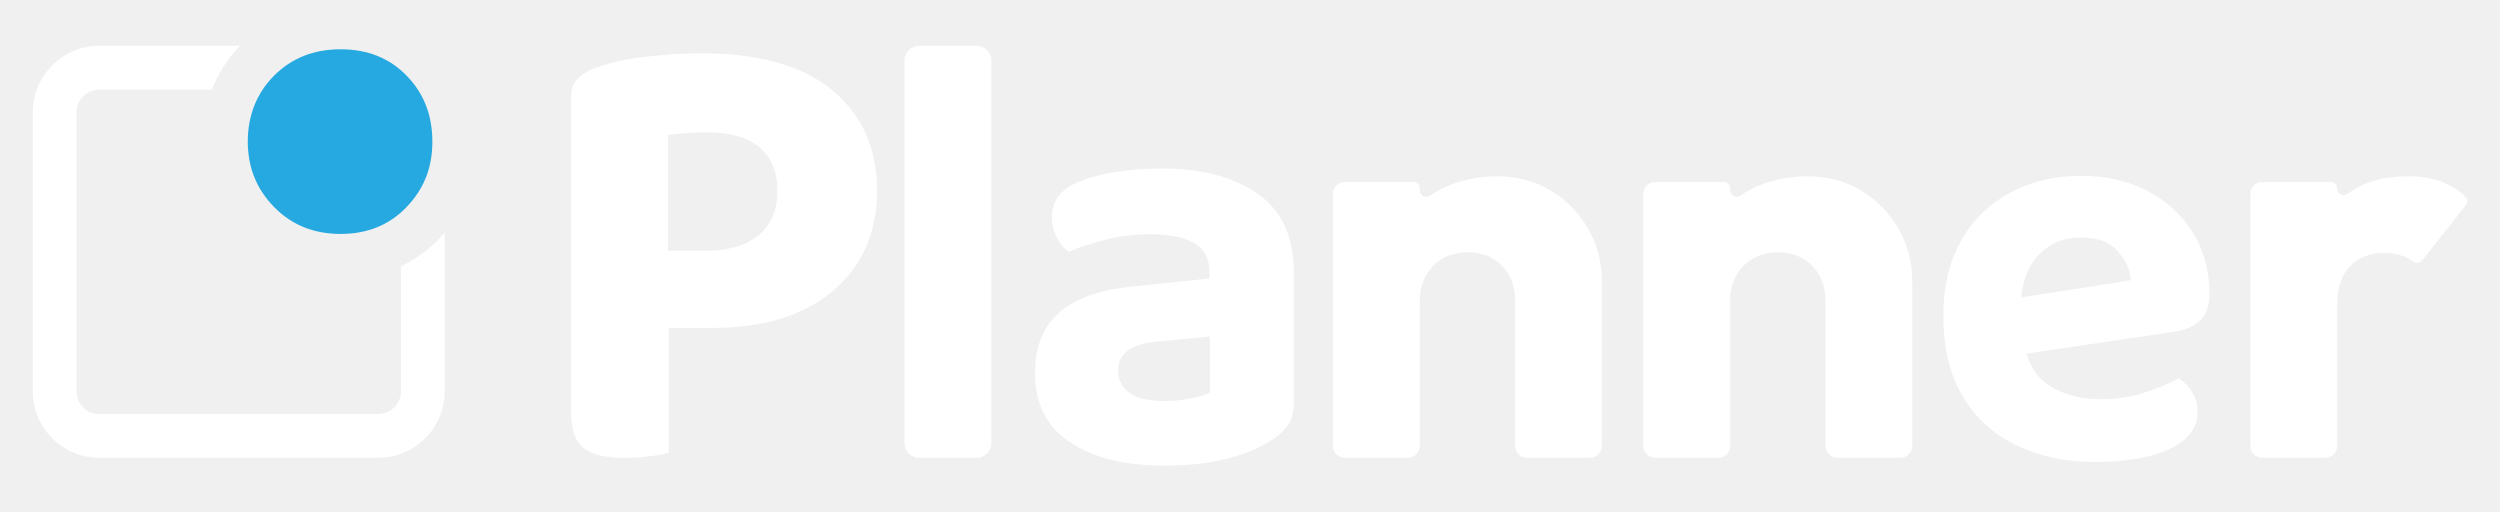
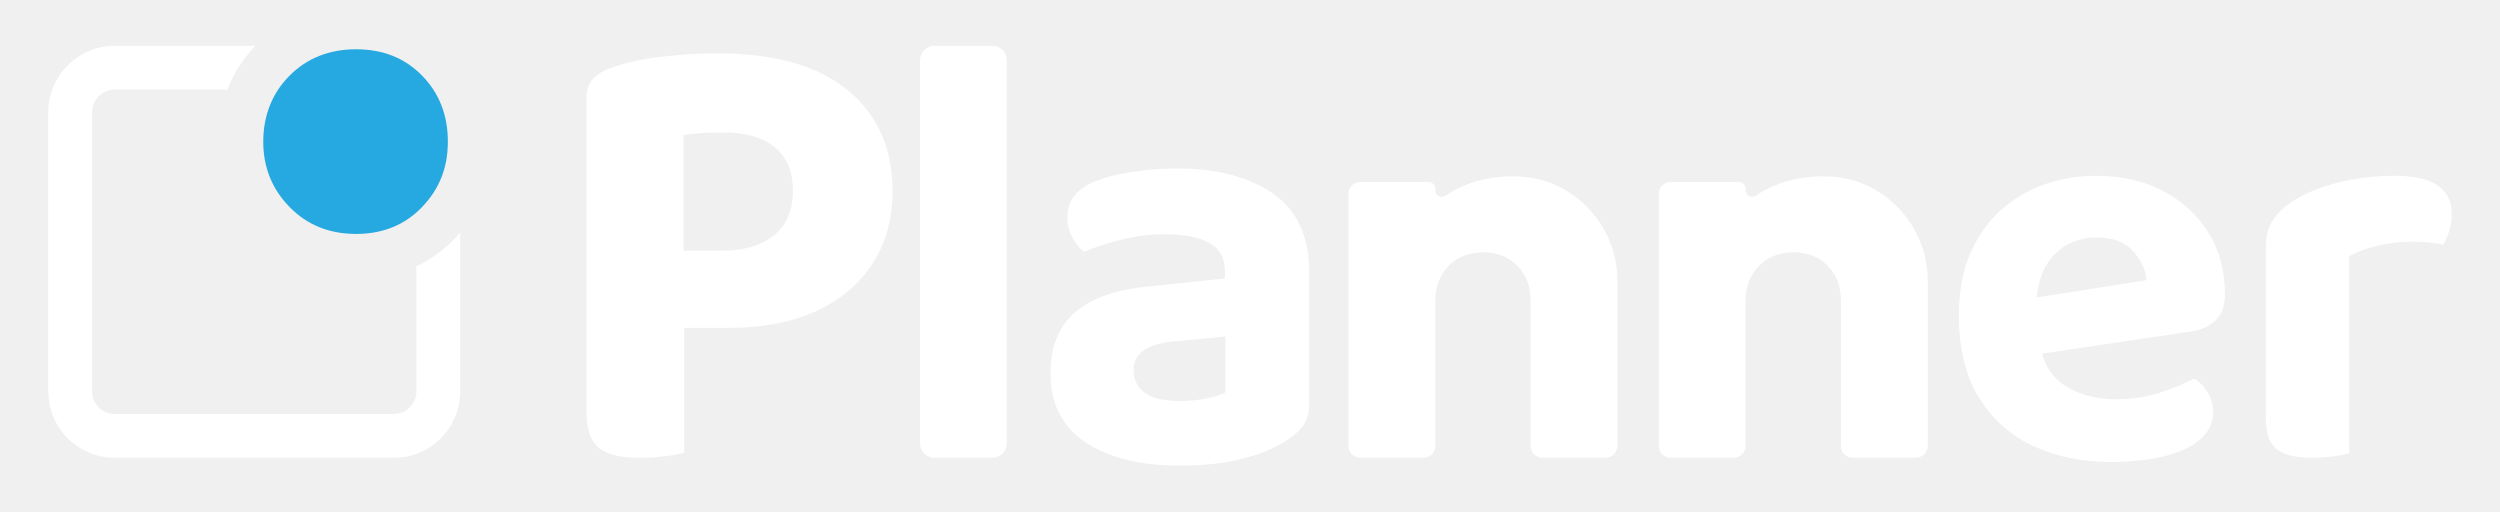
<svg xmlns="http://www.w3.org/2000/svg" id="Layer_1" version="1.1" viewBox="0 0 992.84 203.12">
  <defs>
    <style>
      .st0 {
        fill: #fff;
      }

      .st1 {
        fill: #26a9e0;
      }
    </style>
  </defs>
  <g>
-     <path class="st1" d="M135.28,92.9c-10.66,0-19.48-3.56-26.44-10.7-6.97-7.12-10.44-15.78-10.44-25.97s3.47-19.2,10.44-26.18c6.96-6.98,15.77-10.48,26.44-10.48s19.4,3.49,26.21,10.48c6.81,6.98,10.22,15.71,10.22,26.18s-3.4,18.84-10.22,25.97-15.55,10.7-26.21,10.7Z" />
-     <path class="st0" d="M174.52,94.67c-4.48,4.69-9.63,8.4-15.3,11.09v49.66c0,4.95-4.03,8.99-8.99,8.99H39.39c-4.95,0-8.99-4.03-8.99-8.99V44.58c0-4.95,4.03-8.99,8.99-8.99h44.75c2.5-6.42,6.23-12.28,11.12-17.39h-55.86c-14.55,0-26.38,11.83-26.38,26.38v110.83c0,14.55,11.83,26.38,26.38,26.38h110.83c14.55,0,26.38-11.83,26.38-26.38v-63.07c-.67.79-1.37,1.56-2.08,2.32h0Z" />
+     <path class="st1" d="M141.43,92.9c-10.66,0-19.48-3.56-26.44-10.7-6.97-7.12-10.44-15.78-10.44-25.97s3.47-19.2,10.44-26.18c6.96-6.98,15.77-10.48,26.44-10.48s19.4,3.49,26.21,10.48c6.81,6.98,10.22,15.71,10.22,26.18s-3.4,18.84-10.22,25.97-15.55,10.7-26.21,10.7Z" />
+     <path class="st0" d="M180.68,94.67c-4.48,4.69-9.63,8.4-15.3,11.09v49.66c0,4.95-4.03,8.99-8.99,8.99H45.55c-4.95,0-8.99-4.03-8.99-8.99V44.58c0-4.95,4.03-8.99,8.99-8.99h44.75c2.5-6.42,6.23-12.28,11.12-17.39h-55.86c-14.55,0-26.38,11.83-26.38,26.38v110.83c0,14.55,11.83,26.38,26.38,26.38h110.83c14.55,0,26.38-11.83,26.38-26.38v-63.07c-.67.79-1.37,1.56-2.08,2.32h0Z" />
  </g>
-   <rect class="st0" x="359.21" y="18.2" width="34.48" height="163.59" rx="5.76" ry="5.76" />
-   <path class="st0" d="M616.01,75.77c-6.23-3.84-13.41-5.74-21.52-5.74s-15.97,1.77-22.65,5.29c-1.39.73-2.7,1.53-3.95,2.39-1.72,1.18-4.04-.08-4.04-2.16v-.67c0-1.44-1.17-2.61-2.61-2.61h-27.18c-2.6,0-4.69,2.09-4.69,4.69v100.13c0,2.6,2.09,4.69,4.69,4.69h25.1c2.6,0,4.69-2.09,4.69-4.69v-57.73c0-3.75.82-7.1,2.48-10.03,1.65-2.93,3.91-5.18,6.76-6.76,2.86-1.57,6.16-2.37,9.91-2.37,5.41,0,9.88,1.77,13.4,5.29,3.52,3.53,5.29,8.15,5.29,13.86v57.73c0,2.6,2.09,4.69,4.69,4.69h25.1c2.6,0,4.69-2.09,4.69-4.69v-65.39c0-7.51-1.8-14.42-5.41-20.73s-8.53-11.38-14.76-15.21h0Z" />
-   <path class="st0" d="M739.26,75.77c-6.23-3.84-13.41-5.74-21.52-5.74s-15.97,1.77-22.65,5.29c-1.39.73-2.7,1.53-3.95,2.39-1.72,1.18-4.04-.08-4.04-2.16v-.67c0-1.44-1.17-2.61-2.61-2.61h-27.18c-2.6,0-4.69,2.09-4.69,4.69v100.13c0,2.6,2.09,4.69,4.69,4.69h25.1c2.6,0,4.69-2.09,4.69-4.69v-57.73c0-3.75.82-7.1,2.48-10.03,1.65-2.93,3.91-5.18,6.76-6.76,2.86-1.57,6.16-2.37,9.91-2.37,5.41,0,9.88,1.77,13.4,5.29,3.52,3.53,5.29,8.15,5.29,13.86v57.73c0,2.6,2.09,4.69,4.69,4.69h25.1c2.6,0,4.69-2.09,4.69-4.69v-65.39c0-7.51-1.8-14.42-5.41-20.73-3.61-6.31-8.53-11.38-14.76-15.21h0Z" />
-   <path class="st0" d="M499.47,76.95c-9.54-6.7-22.31-10.04-38.33-10.04-5.54,0-11.28.43-17.2,1.26-5.92.86-11.13,2.2-15.58,4.05-7.08,2.93-10.63,7.61-10.63,14.09,0,2.78.66,5.44,1.97,7.97s2.88,4.43,4.73,5.67c4.45-1.85,9.51-3.47,15.13-4.86,5.62-1.39,11.36-2.07,17.2-2.07,7.54,0,13.36,1.16,17.43,3.47,4.07,2.3,6.12,6.07,6.12,11.31v2.78l-30.71,3.24c-12.78,1.24-22.39,4.65-28.86,10.27-6.48,5.62-9.69,13.66-9.69,24.13,0,12.17,4.65,21.33,13.96,27.47,9.31,6.15,21.81,9.23,37.52,9.23,8.78,0,16.6-.81,23.43-2.43,6.86-1.62,12.57-3.82,17.2-6.58,3.09-1.69,5.62-3.72,7.61-6.12,2-2.38,3.01-5.49,3.01-9.36v-52.42c0-14.01-4.78-24.36-14.32-31.07h0ZM480.52,155.8c-1.54.94-4.05,1.72-7.51,2.43-3.47.68-6.96,1.04-10.5,1.04-6.45,0-11.16-1.11-14.09-3.34-2.93-2.23-4.38-5.19-4.38-8.88s1.54-6.48,4.63-8.32c3.09-1.85,7.24-2.91,12.47-3.24l19.4-1.85v22.16h-.03Z" />
-   <path class="st0" d="M853.05,75.94c-7.64-4.08-16.61-6.13-26.87-6.13-6.99,0-13.7,1.12-20.17,3.35-6.47,2.22-12.26,5.62-17.39,10.14-5.13,4.54-9.21,10.28-12.26,17.27-3.05,6.99-4.57,15.24-4.57,24.74,0,12.92,2.59,23.72,7.79,32.31,5.2,8.62,12.38,15.09,21.52,19.39,9.13,4.3,19.44,6.47,30.87,6.47,7.86,0,14.9-.73,21.08-2.22,6.15-1.49,10.99-3.71,14.48-6.69,3.49-2.98,5.23-6.69,5.23-11.14,0-2.69-.71-5.2-2.12-7.57s-3.22-4.23-5.47-5.57c-3.42,1.93-7.89,3.79-13.38,5.57-5.5,1.78-11.38,2.69-17.61,2.69-7.72,0-14.41-1.73-20.05-5.25-4.52-2.78-7.62-7.11-9.38-12.87l58.42-8.65c4.47-.59,7.94-2.08,10.48-4.47,2.52-2.37,3.79-5.86,3.79-10.48,0-9.21-2.15-17.32-6.47-24.3-4.32-6.99-10.28-12.53-17.95-16.61l.05.02ZM802.72,118.12c.64-7.21,2.93-12.87,6.99-17,4.47-4.54,10.04-6.79,16.73-6.79s11.21,1.78,14.48,5.35c3.27,3.57,5.06,7.42,5.35,11.6l-43.52,6.84h-.02Z" />
-   <path class="st0" d="M970.22,72.39c-3.98-1.57-8.6-2.37-13.86-2.37-9.73,0-17.75,2.31-24.03,6.95-1.72,1.26-4.14.04-4.14-2.09h0c0-1.44-1.17-2.61-2.61-2.61h-27.18c-2.6,0-4.69,2.09-4.69,4.69v100.13c0,2.6,2.09,4.69,4.69,4.69h25.1c2.6,0,4.69-2.09,4.69-4.69v-55.48c0-7.06,1.69-12.35,5.07-15.88s7.92-5.29,13.63-5.29c2.86,0,5.41.45,7.66,1.35,1.38.55,2.62,1.25,3.72,2.08s2.75.69,3.64-.43l17.35-21.93c.83-1.05.74-2.58-.24-3.51-2.61-2.45-5.54-4.33-8.81-5.62h.01Z" />
-   <path class="st0" d="M330.59,35.86c-11.83-9.79-29.24-14.69-52.24-14.69-6.3,0-13.37.42-21.21,1.29-7.83.84-14.55,2.29-20.17,4.34-3.08,1.01-5.54,2.46-7.41,4.34-1.87,1.87-2.8,4.42-2.8,7.67v124.62c0,6.8,1.57,11.58,4.73,14.3,3.13,2.71,8.56,4.08,16.23,4.08,3.58,0,7.05-.22,10.46-.64,3.41-.42,5.88-.9,7.41-1.4v-49.55h17.63c13.63,0,25.29-2.27,34.97-6.77,9.71-4.5,17.15-10.86,22.35-19.03,5.2-8.17,7.78-17.71,7.78-28.59,0-16.84-5.93-30.16-17.74-39.95h0ZM301.21,93.44c-5.04,4.08-11.86,6.13-20.56,6.13h-15.33v-45.97c2.38-.34,4.81-.59,7.27-.76s5.23-.25,8.31-.25c9.01,0,15.92,1.96,20.68,5.88,4.76,3.92,7.16,9.71,7.16,17.37s-2.52,13.54-7.53,17.63v-.03Z" />
+   <rect class="st0" x="365.36" y="18.2" width="34.48" height="163.59" rx="5.76" ry="5.76" />
+   <path class="st0" d="M622.16,75.77c-6.23-3.84-13.41-5.74-21.52-5.74s-15.97,1.77-22.65,5.29c-1.39.73-2.7,1.53-3.95,2.39-1.72,1.18-4.04-.08-4.04-2.16v-.67c0-1.44-1.17-2.61-2.61-2.61h-27.18c-2.6,0-4.69,2.09-4.69,4.69v100.13c0,2.6,2.09,4.69,4.69,4.69h25.1c2.6,0,4.69-2.09,4.69-4.69v-57.73c0-3.75.82-7.1,2.48-10.03,1.65-2.93,3.91-5.18,6.76-6.76,2.86-1.57,6.16-2.37,9.91-2.37,5.41,0,9.88,1.77,13.4,5.29,3.52,3.53,5.29,8.15,5.29,13.86v57.73c0,2.6,2.09,4.69,4.69,4.69h25.1c2.6,0,4.69-2.09,4.69-4.69v-65.39c0-7.51-1.8-14.42-5.41-20.73s-8.53-11.38-14.76-15.21h0Z" />
+   <path class="st0" d="M745.41,75.77c-6.23-3.84-13.41-5.74-21.52-5.74s-15.97,1.77-22.65,5.29c-1.39.73-2.7,1.53-3.95,2.39-1.72,1.18-4.04-.08-4.04-2.16v-.67c0-1.44-1.17-2.61-2.61-2.61h-27.18c-2.6,0-4.69,2.09-4.69,4.69v100.13c0,2.6,2.09,4.69,4.69,4.69h25.1c2.6,0,4.69-2.09,4.69-4.69v-57.73c0-3.75.82-7.1,2.48-10.03,1.65-2.93,3.91-5.18,6.76-6.76,2.86-1.57,6.16-2.37,9.91-2.37,5.41,0,9.88,1.77,13.4,5.29,3.52,3.53,5.29,8.15,5.29,13.86v57.73c0,2.6,2.09,4.69,4.69,4.69h25.1c2.6,0,4.69-2.09,4.69-4.69v-65.39c0-7.51-1.8-14.42-5.41-20.73-3.61-6.31-8.53-11.38-14.76-15.21h0Z" />
+   <path class="st0" d="M505.62,76.95c-9.54-6.7-22.31-10.04-38.33-10.04-5.54,0-11.28.43-17.2,1.26-5.92.86-11.13,2.2-15.58,4.05-7.08,2.93-10.63,7.61-10.63,14.09,0,2.78.66,5.44,1.97,7.97s2.88,4.43,4.73,5.67c4.45-1.85,9.51-3.47,15.13-4.86,5.62-1.39,11.36-2.07,17.2-2.07,7.54,0,13.36,1.16,17.43,3.47,4.07,2.3,6.12,6.07,6.12,11.31v2.78l-30.71,3.24c-12.78,1.24-22.39,4.65-28.86,10.27-6.48,5.62-9.69,13.66-9.69,24.13,0,12.17,4.65,21.33,13.96,27.47,9.31,6.15,21.81,9.23,37.52,9.23,8.78,0,16.6-.81,23.43-2.43,6.86-1.62,12.57-3.82,17.2-6.58,3.09-1.69,5.62-3.72,7.61-6.12,2-2.38,3.01-5.49,3.01-9.36v-52.42c0-14.01-4.78-24.36-14.32-31.07h0ZM486.67,155.8c-1.54.94-4.05,1.72-7.51,2.43-3.47.68-6.96,1.04-10.5,1.04-6.45,0-11.16-1.11-14.09-3.34-2.93-2.23-4.38-5.19-4.38-8.88s1.54-6.48,4.63-8.32c3.09-1.85,7.24-2.91,12.47-3.24l19.4-1.85v22.16h-.03Z" />
+   <path class="st0" d="M859.21,75.94c-7.64-4.08-16.61-6.13-26.87-6.13-6.99,0-13.7,1.12-20.17,3.35-6.47,2.22-12.26,5.62-17.39,10.14-5.13,4.54-9.21,10.28-12.26,17.27-3.05,6.99-4.57,15.24-4.57,24.74,0,12.92,2.59,23.72,7.79,32.31,5.2,8.62,12.38,15.09,21.52,19.39,9.13,4.3,19.44,6.47,30.87,6.47,7.86,0,14.9-.73,21.08-2.22,6.15-1.49,10.99-3.71,14.48-6.69,3.49-2.98,5.23-6.69,5.23-11.14,0-2.69-.71-5.2-2.12-7.57s-3.22-4.23-5.47-5.57c-3.42,1.93-7.89,3.79-13.38,5.57-5.5,1.78-11.38,2.69-17.61,2.69-7.72,0-14.41-1.73-20.05-5.25-4.52-2.78-7.62-7.11-9.38-12.87l58.42-8.65c4.47-.59,7.94-2.08,10.48-4.47,2.52-2.37,3.79-5.86,3.79-10.48,0-9.21-2.15-17.32-6.47-24.3-4.32-6.99-10.28-12.53-17.95-16.61l.05.02ZM808.87,118.12c.64-7.21,2.93-12.87,6.99-17,4.47-4.54,10.04-6.79,16.73-6.79s11.21,1.78,14.48,5.35c3.27,3.57,5.06,7.42,5.35,11.6l-43.52,6.84h-.02Z" />
+   <path class="st0" d="M336.74,35.86c-11.83-9.79-29.24-14.69-52.24-14.69-6.3,0-13.37.42-21.21,1.29-7.83.84-14.55,2.29-20.17,4.34-3.08,1.01-5.54,2.46-7.41,4.34-1.87,1.87-2.8,4.42-2.8,7.67v124.62c0,6.8,1.57,11.58,4.73,14.3,3.13,2.71,8.56,4.08,16.23,4.08,3.58,0,7.05-.22,10.46-.64,3.41-.42,5.88-.9,7.41-1.4v-49.55h17.63c13.63,0,25.29-2.27,34.97-6.77,9.71-4.5,17.15-10.86,22.35-19.03,5.2-8.17,7.78-17.71,7.78-28.59,0-16.84-5.93-30.16-17.74-39.95h0ZM307.36,93.44c-5.04,4.08-11.86,6.13-20.56,6.13h-15.33v-45.97c2.38-.34,4.81-.59,7.27-.76s5.23-.25,8.31-.25c9.01,0,15.92,1.96,20.68,5.88,4.76,3.92,7.16,9.71,7.16,17.37s-2.52,13.54-7.53,17.63v-.03Z" />
+   <path class="st0" d="M950.82,69.81c-7.59,0-14.86.86-21.79,2.57s-12.86,4.07-17.78,7.03c-3.58,2.23-6.37,4.8-8.37,7.71-2.01,2.91-3.01,6.44-3.01,10.63v68.62c0,5.8,1.44,9.84,4.36,12.07s7.49,3.35,13.74,3.35c3.13,0,6.02-.2,8.72-.56,2.69-.37,4.78-.78,6.27-1.22v-78.24c3.13-1.79,6.93-3.21,11.41-4.24,4.48-1.05,8.94-1.57,13.42-1.57,2.52,0,4.87.12,7.05.34,2.15.22,3.99.49,5.49.78.91-1.49,1.67-3.28,2.35-5.36.66-2.08,1-4.31,1-6.71,0-10.14-7.59-15.21-22.8-15.21h-.05Z" />
</svg>
